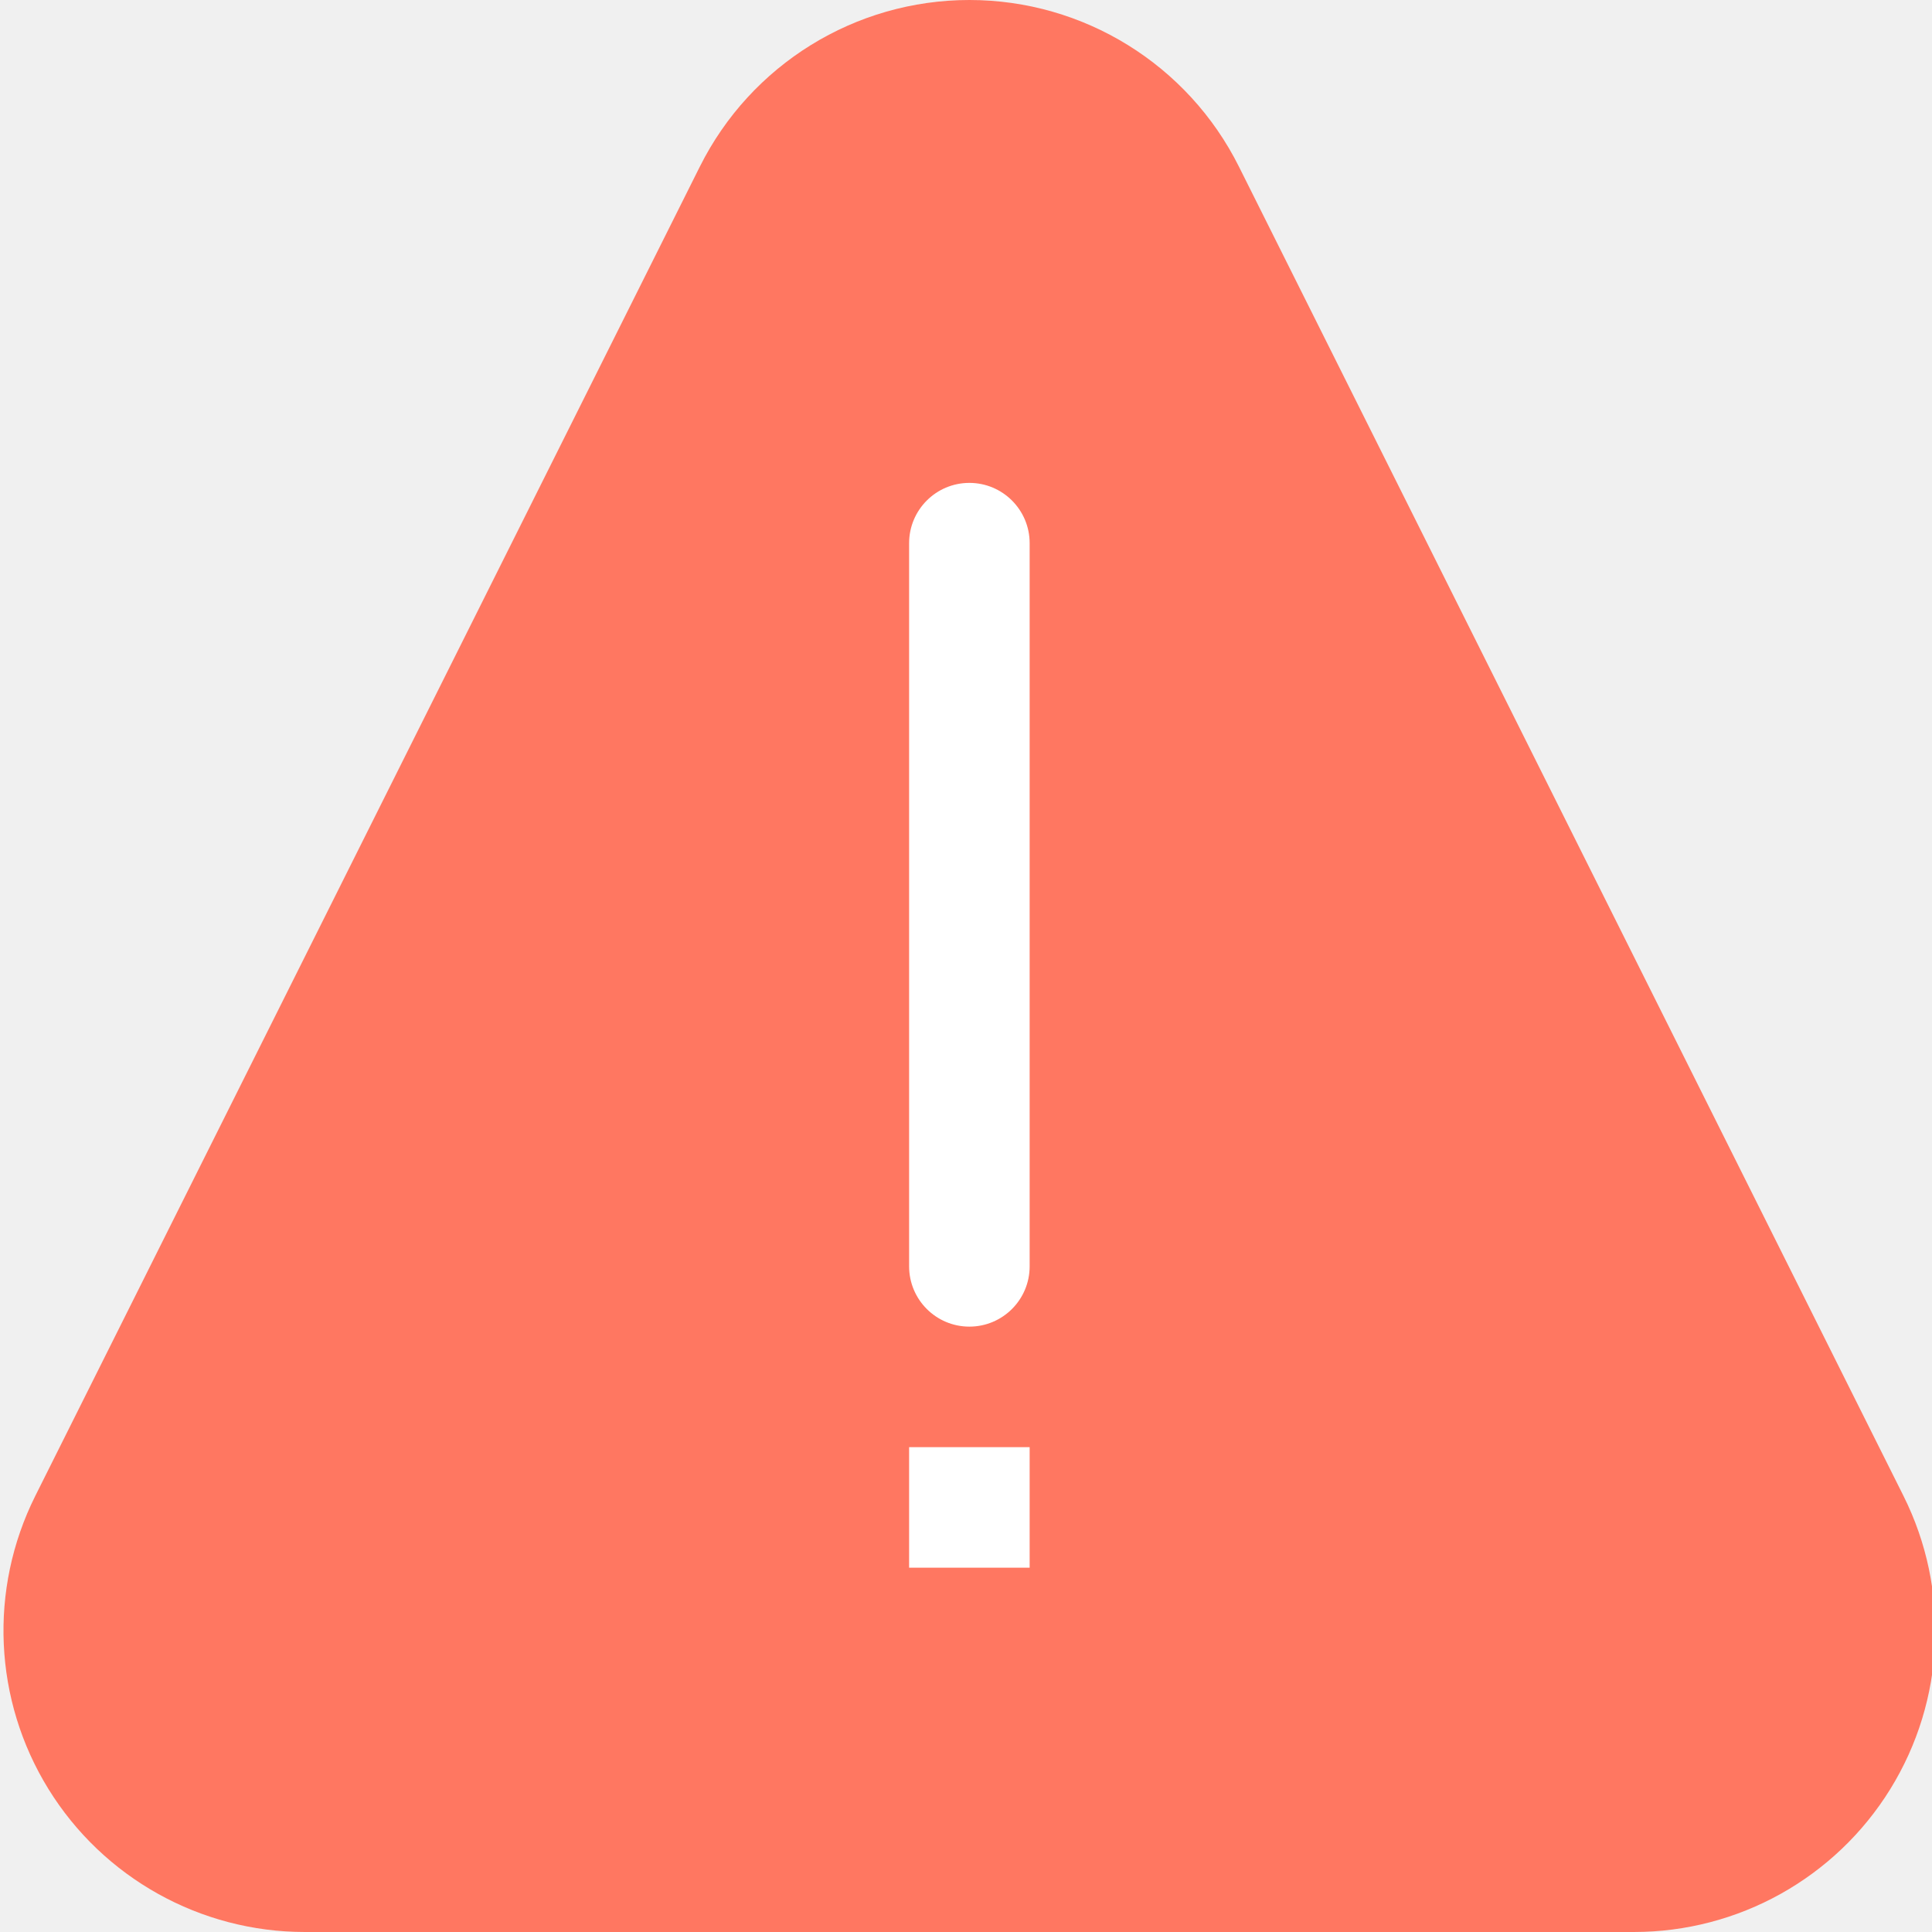
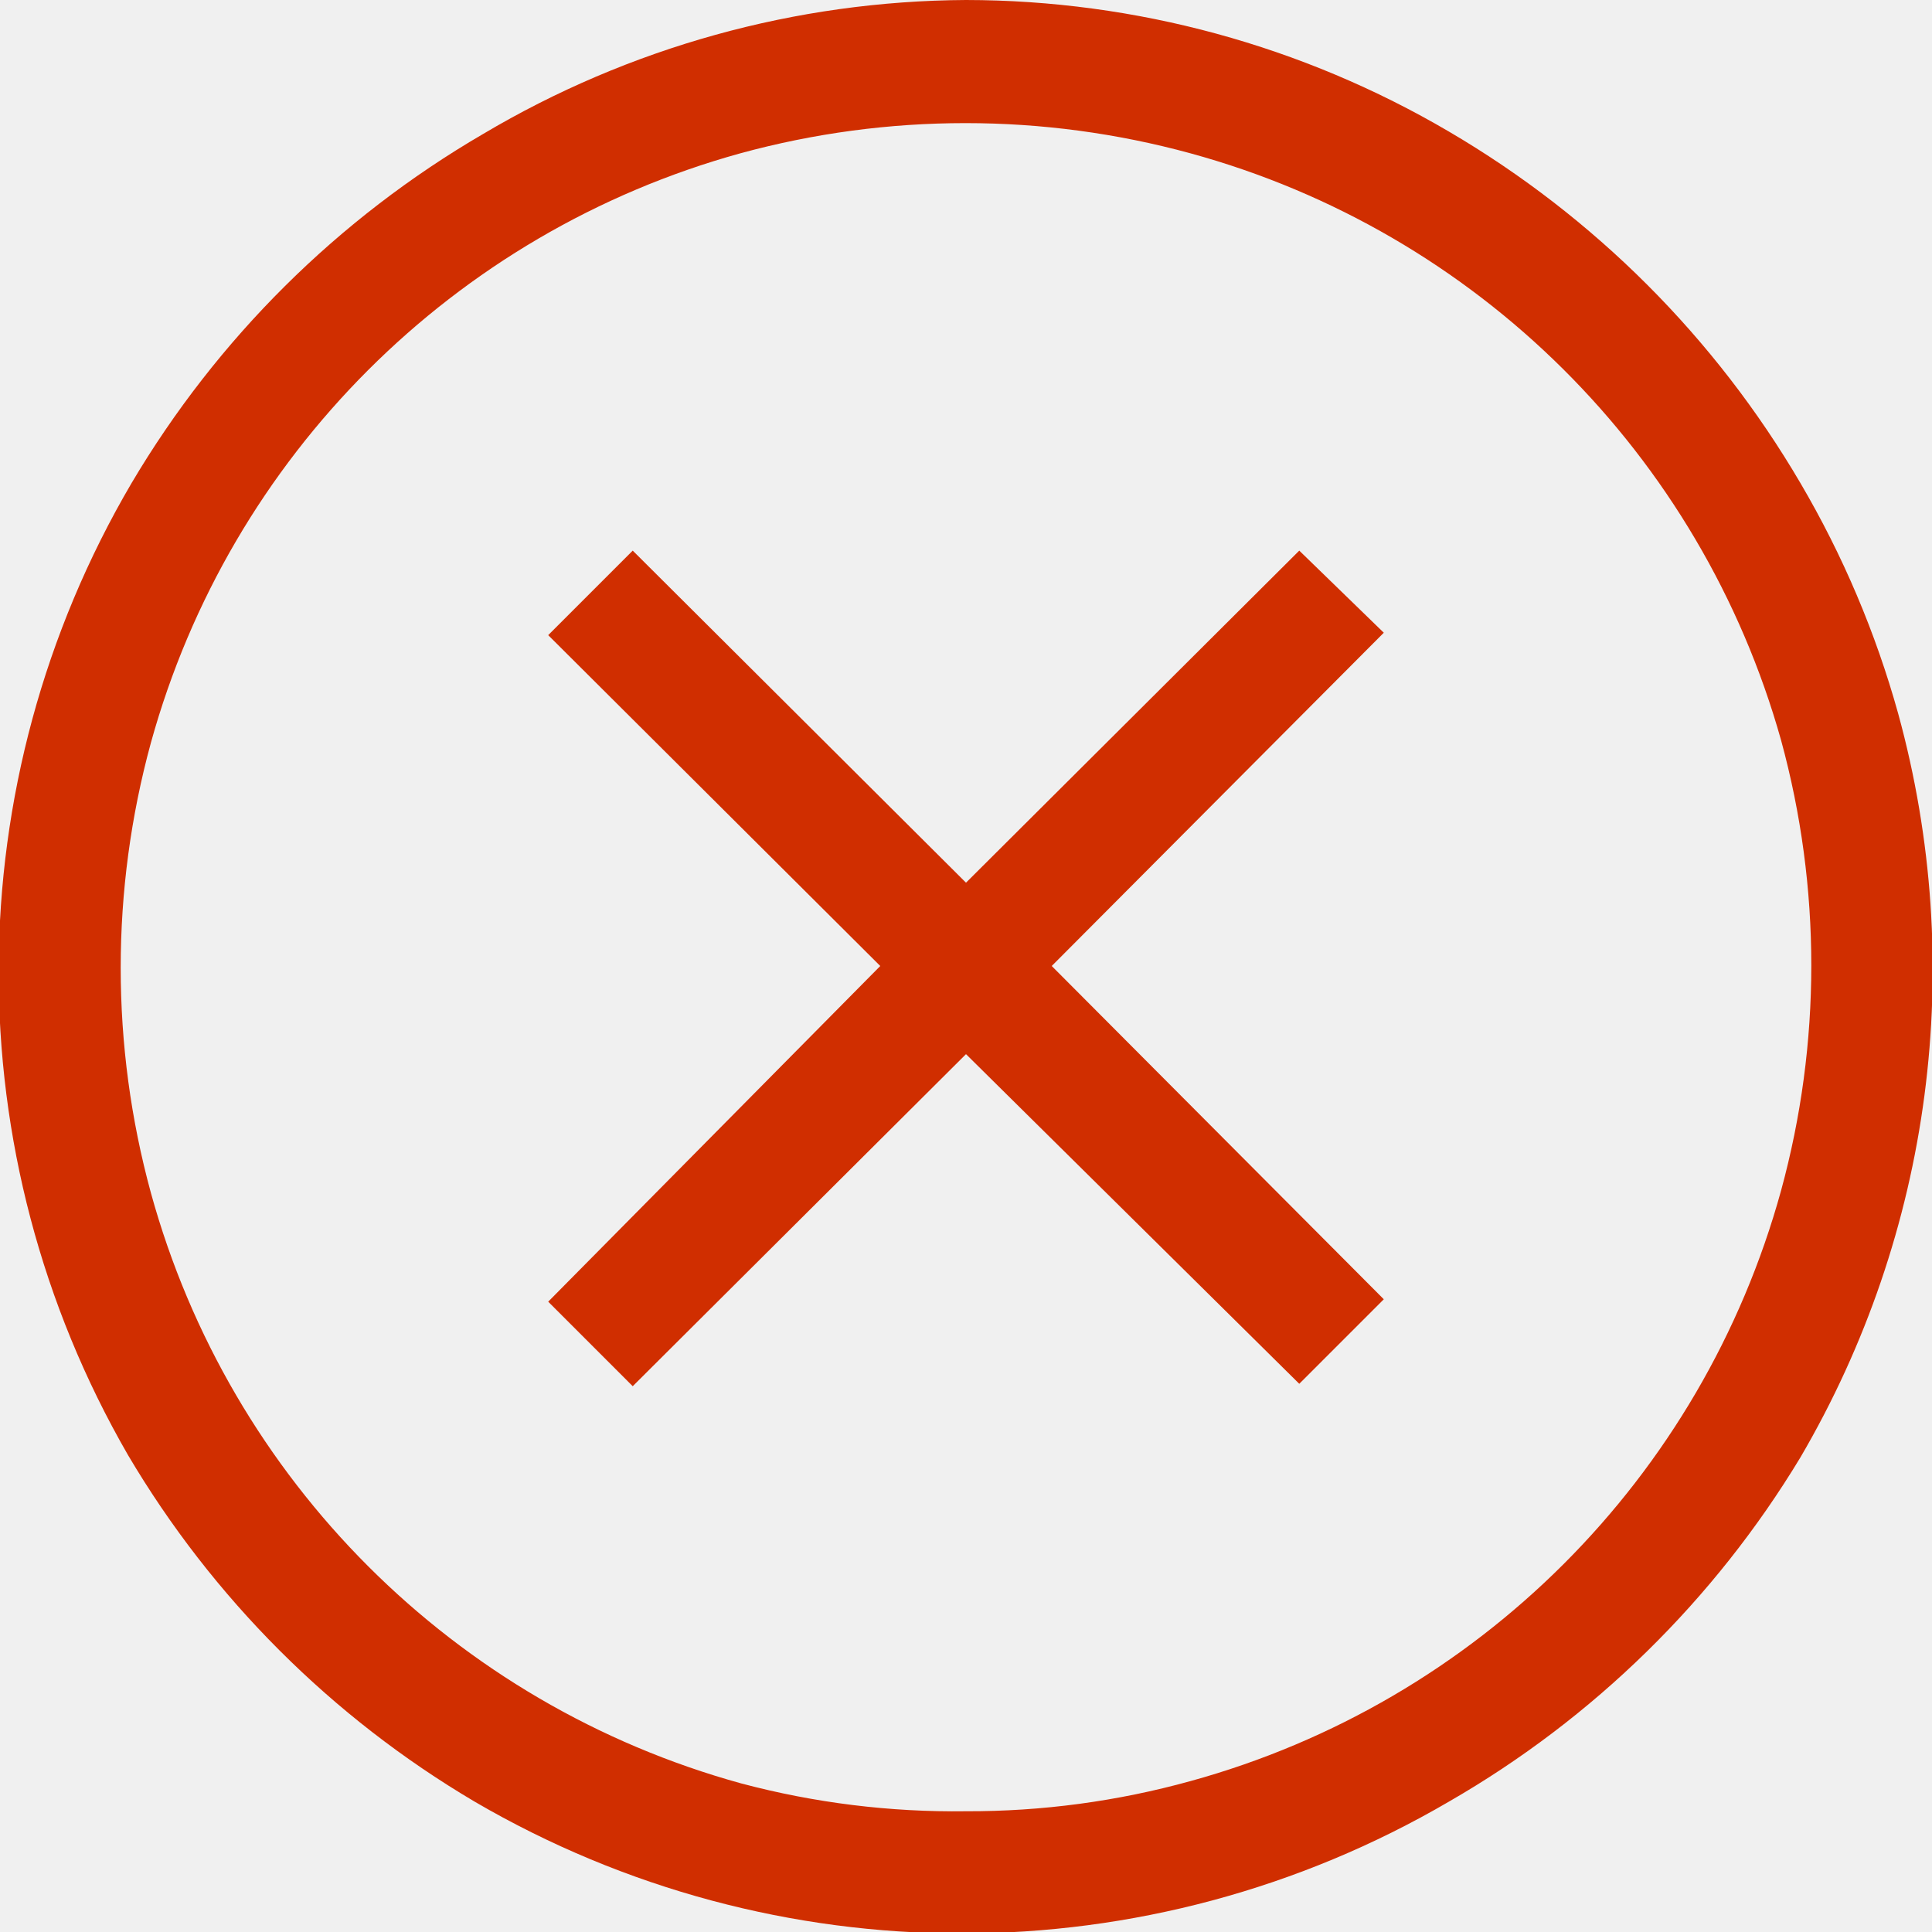
- <svg xmlns="http://www.w3.org/2000/svg" height="512pt" viewBox="0 0 512 512.923" width="512pt">
-   <path d="m433.348 512.922h-352.898c-27.719-.004-53.461-14.355-68.039-37.938-14.574-23.578-15.902-53.023-3.512-77.82l176.434-352.914c13.543-27.117 41.254-44.25 71.566-44.25s58.023 17.133 71.566 44.25l176.434 352.914c12.391 24.797 11.062 54.242-3.512 77.82-14.574 23.582-40.32 37.934-68.039 37.938zm0 0" fill="#ff7761" />
-   <g fill="#fff">
-     <path d="m256.898 128.203c8.836 0 16 7.164 16 16v192c0 8.836-7.164 16-16 16-8.836 0-16-7.164-16-16v-192c0-8.836 7.164-16 16-16zm0 0" />
-     <path d="m240.898 384.203h32v32h-32zm0 0" />
-   </g>
+ <svg xmlns="http://www.w3.org/2000/svg" id="Layer_1" data-name="Layer 1" viewBox="0 0 16 16">
+   <defs>
+     <style>.cls-1{fill:#d02e00;}</style>
+   </defs>
+   <path class="cls-1" d="M8,0a7.92,7.92,0,0,1,4,1.09A8.15,8.15,0,0,1,14.91,4a8,8,0,0,1,.81,1.91,8,8,0,0,1-.81,6.16A8.15,8.15,0,0,1,12,14.92a8,8,0,0,1-8.07,0,8.15,8.15,0,0,1-2.87-2.87A8,8,0,0,1,1.09,4,8.15,8.15,0,0,1,4,1.11,7.92,7.92,0,0,1,8,0ZM8,15a6.88,6.88,0,0,0,1.86-.25,7,7,0,0,0,4.89-4.89,7.07,7.07,0,0,0,0-3.73A7,7,0,0,0,9.86,1.27a7.07,7.07,0,0,0-3.73,0A7,7,0,0,0,1.25,6.15a7.07,7.07,0,0,0,0,3.73,7,7,0,0,0,4.89,4.89A6.88,6.88,0,0,0,8,15Zm3.46-9.76L8.71,8l2.75,2.76-.7.7L8,8.73,5.24,11.48l-.7-.7L7.29,8,4.54,5.26l.7-.7L8,7.31l2.76-2.75Z" />
</svg>
